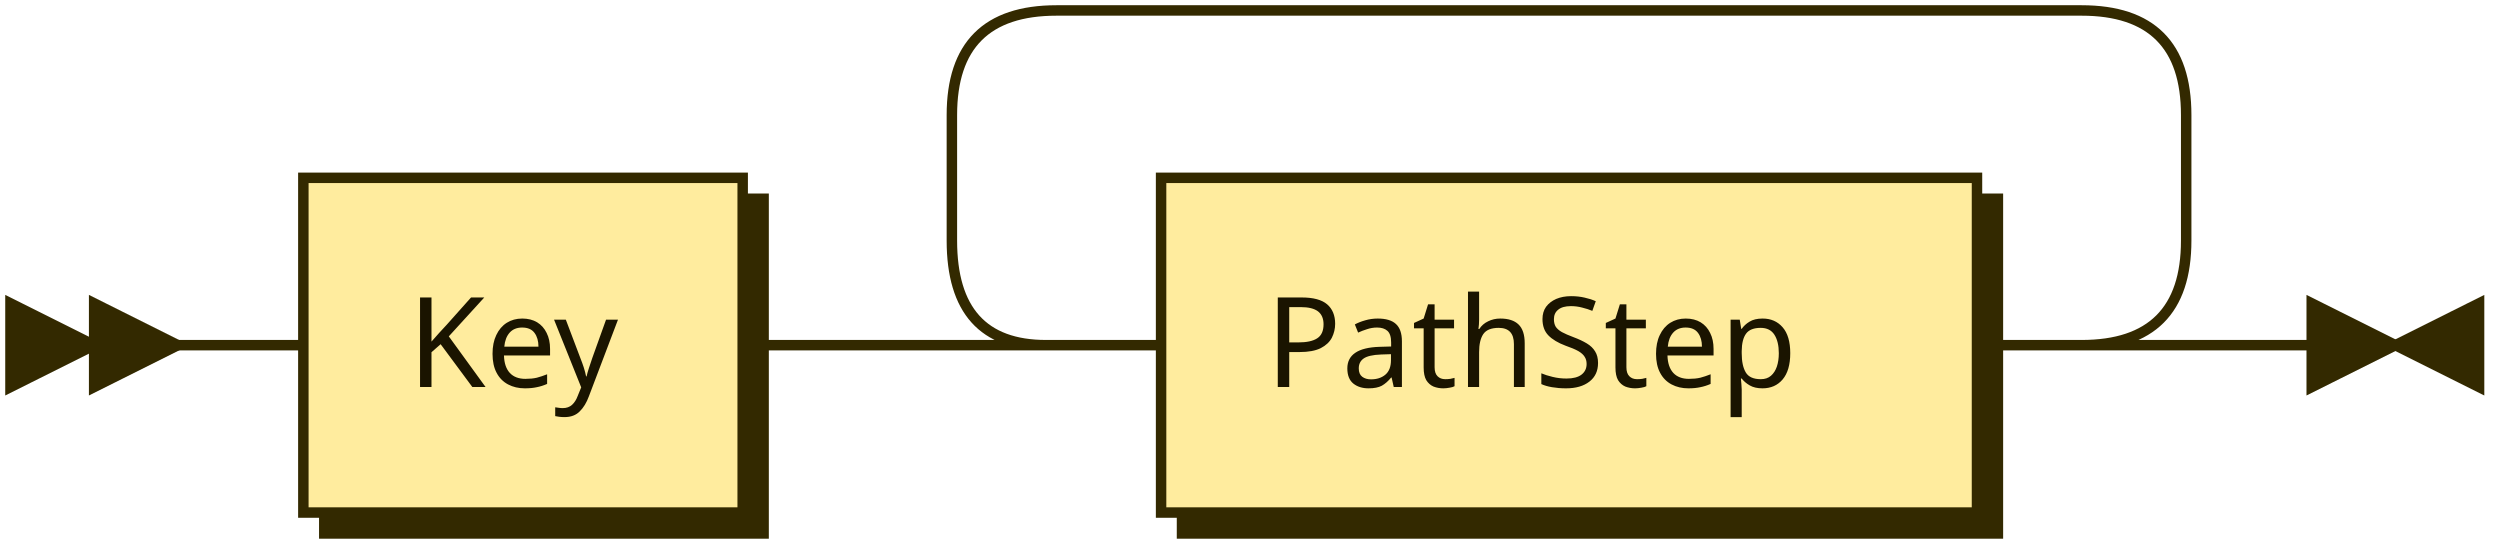
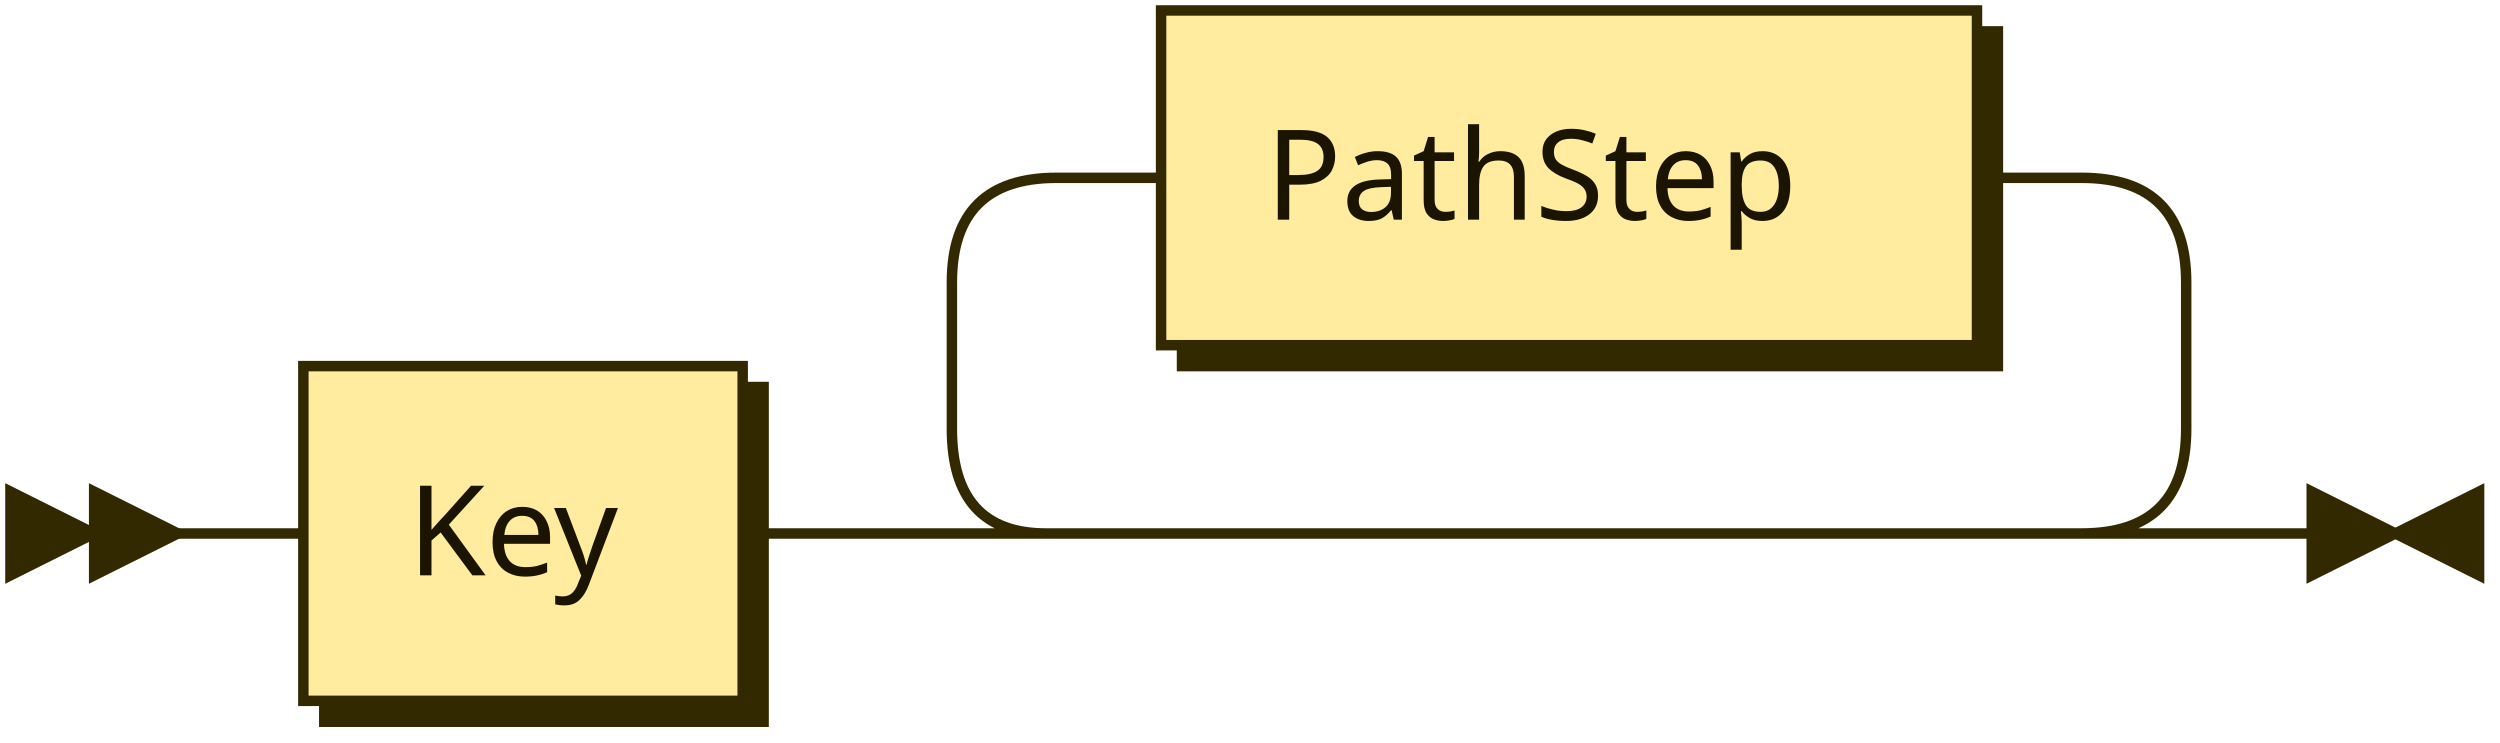
- <svg xmlns="http://www.w3.org/2000/svg" xmlns:xlink="http://www.w3.org/1999/xlink" width="239" height="53">
+ <svg xmlns="http://www.w3.org/2000/svg" xmlns:xlink="http://www.w3.org/1999/xlink" width="239" height="71">
  <defs>
    <style type="text/css">
    @namespace "http://www.w3.org/2000/svg";
    .line                 {fill: none; stroke: #332900; stroke-width: 1;}
    .bold-line            {stroke: #141000; shape-rendering: crispEdges; stroke-width: 2;}
    .thin-line            {stroke: #1F1800; shape-rendering: crispEdges}
    .filled               {fill: #332900; stroke: none;}
    text.terminal         {font-family: Verdana, Sans-serif;
                            font-size: 12px;
                            fill: #141000;
                            font-weight: bold;
                          }
    text.nonterminal      {font-family: Verdana, Sans-serif;
                            font-size: 12px;
                            fill: #1A1400;
                            font-weight: normal;
                          }
    text.regexp           {font-family: Verdana, Sans-serif;
                            font-size: 12px;
                            fill: #1F1800;
                            font-weight: normal;
                          }
    rect, circle, polygon {fill: #332900; stroke: #332900;}
    rect.terminal         {fill: #FFDB4D; stroke: #332900; stroke-width: 1;}
    rect.nonterminal      {fill: #FFEC9E; stroke: #332900; stroke-width: 1;}
    rect.text             {fill: none; stroke: none;}
    polygon.regexp        {fill: #FFF4C7; stroke: #332900; stroke-width: 1;}
  </style>
  </defs>
-   <polygon points="9 33 1 29 1 37" />
-   <polygon points="17 33 9 29 9 37" />
+   <polygon points="9 51 1 47 1 55" />
+   <polygon points="17 51 9 47 9 55" />
  <a xlink:href="#Key" xlink:title="Key">
-     <rect x="31" y="19" width="42" height="32" />
-     <rect x="29" y="17" width="42" height="32" class="nonterminal" />
-     <text class="nonterminal" x="39" y="37">Key</text>
+     <rect x="31" y="37" width="42" height="32" />
+     <rect x="29" y="35" width="42" height="32" class="nonterminal" />
+     <text class="nonterminal" x="39" y="55">Key</text>
  </a>
  <a xlink:href="#PathStep" xlink:title="PathStep">
-     <rect x="113" y="19" width="78" height="32" />
-     <rect x="111" y="17" width="78" height="32" class="nonterminal" />
-     <text class="nonterminal" x="121" y="37">PathStep</text>
+     <rect x="113" y="3" width="78" height="32" />
+     <rect x="111" y="1" width="78" height="32" class="nonterminal" />
+     <text class="nonterminal" x="121" y="21">PathStep</text>
  </a>
-   <path class="line" d="m17 33 h2 m0 0 h10 m42 0 h10 m20 0 h10 m78 0 h10 m-118 0 l20 0 m-1 0 q-9 0 -9 -10 l0 -12 q0 -10 10 -10 m98 32 l20 0 m-20 0 q10 0 10 -10 l0 -12 q0 -10 -10 -10 m-98 0 h10 m0 0 h88 m23 32 h-3" />
-   <polygon points="229 33 237 29 237 37" />
-   <polygon points="229 33 221 29 221 37" />
+   <path class="line" d="m17 51 h2 m0 0 h10 m42 0 h10 m20 0 h10 m0 0 h88 m-118 0 l20 0 m-1 0 q-9 0 -9 -10 l0 -14 q0 -10 10 -10 m98 34 l20 0 m-20 0 q10 0 10 -10 l0 -14 q0 -10 -10 -10 m-98 0 h10 m78 0 h10 m23 34 h-3" />
+   <polygon points="229 51 237 47 237 55" />
+   <polygon points="229 51 221 47 221 55" />
</svg>
